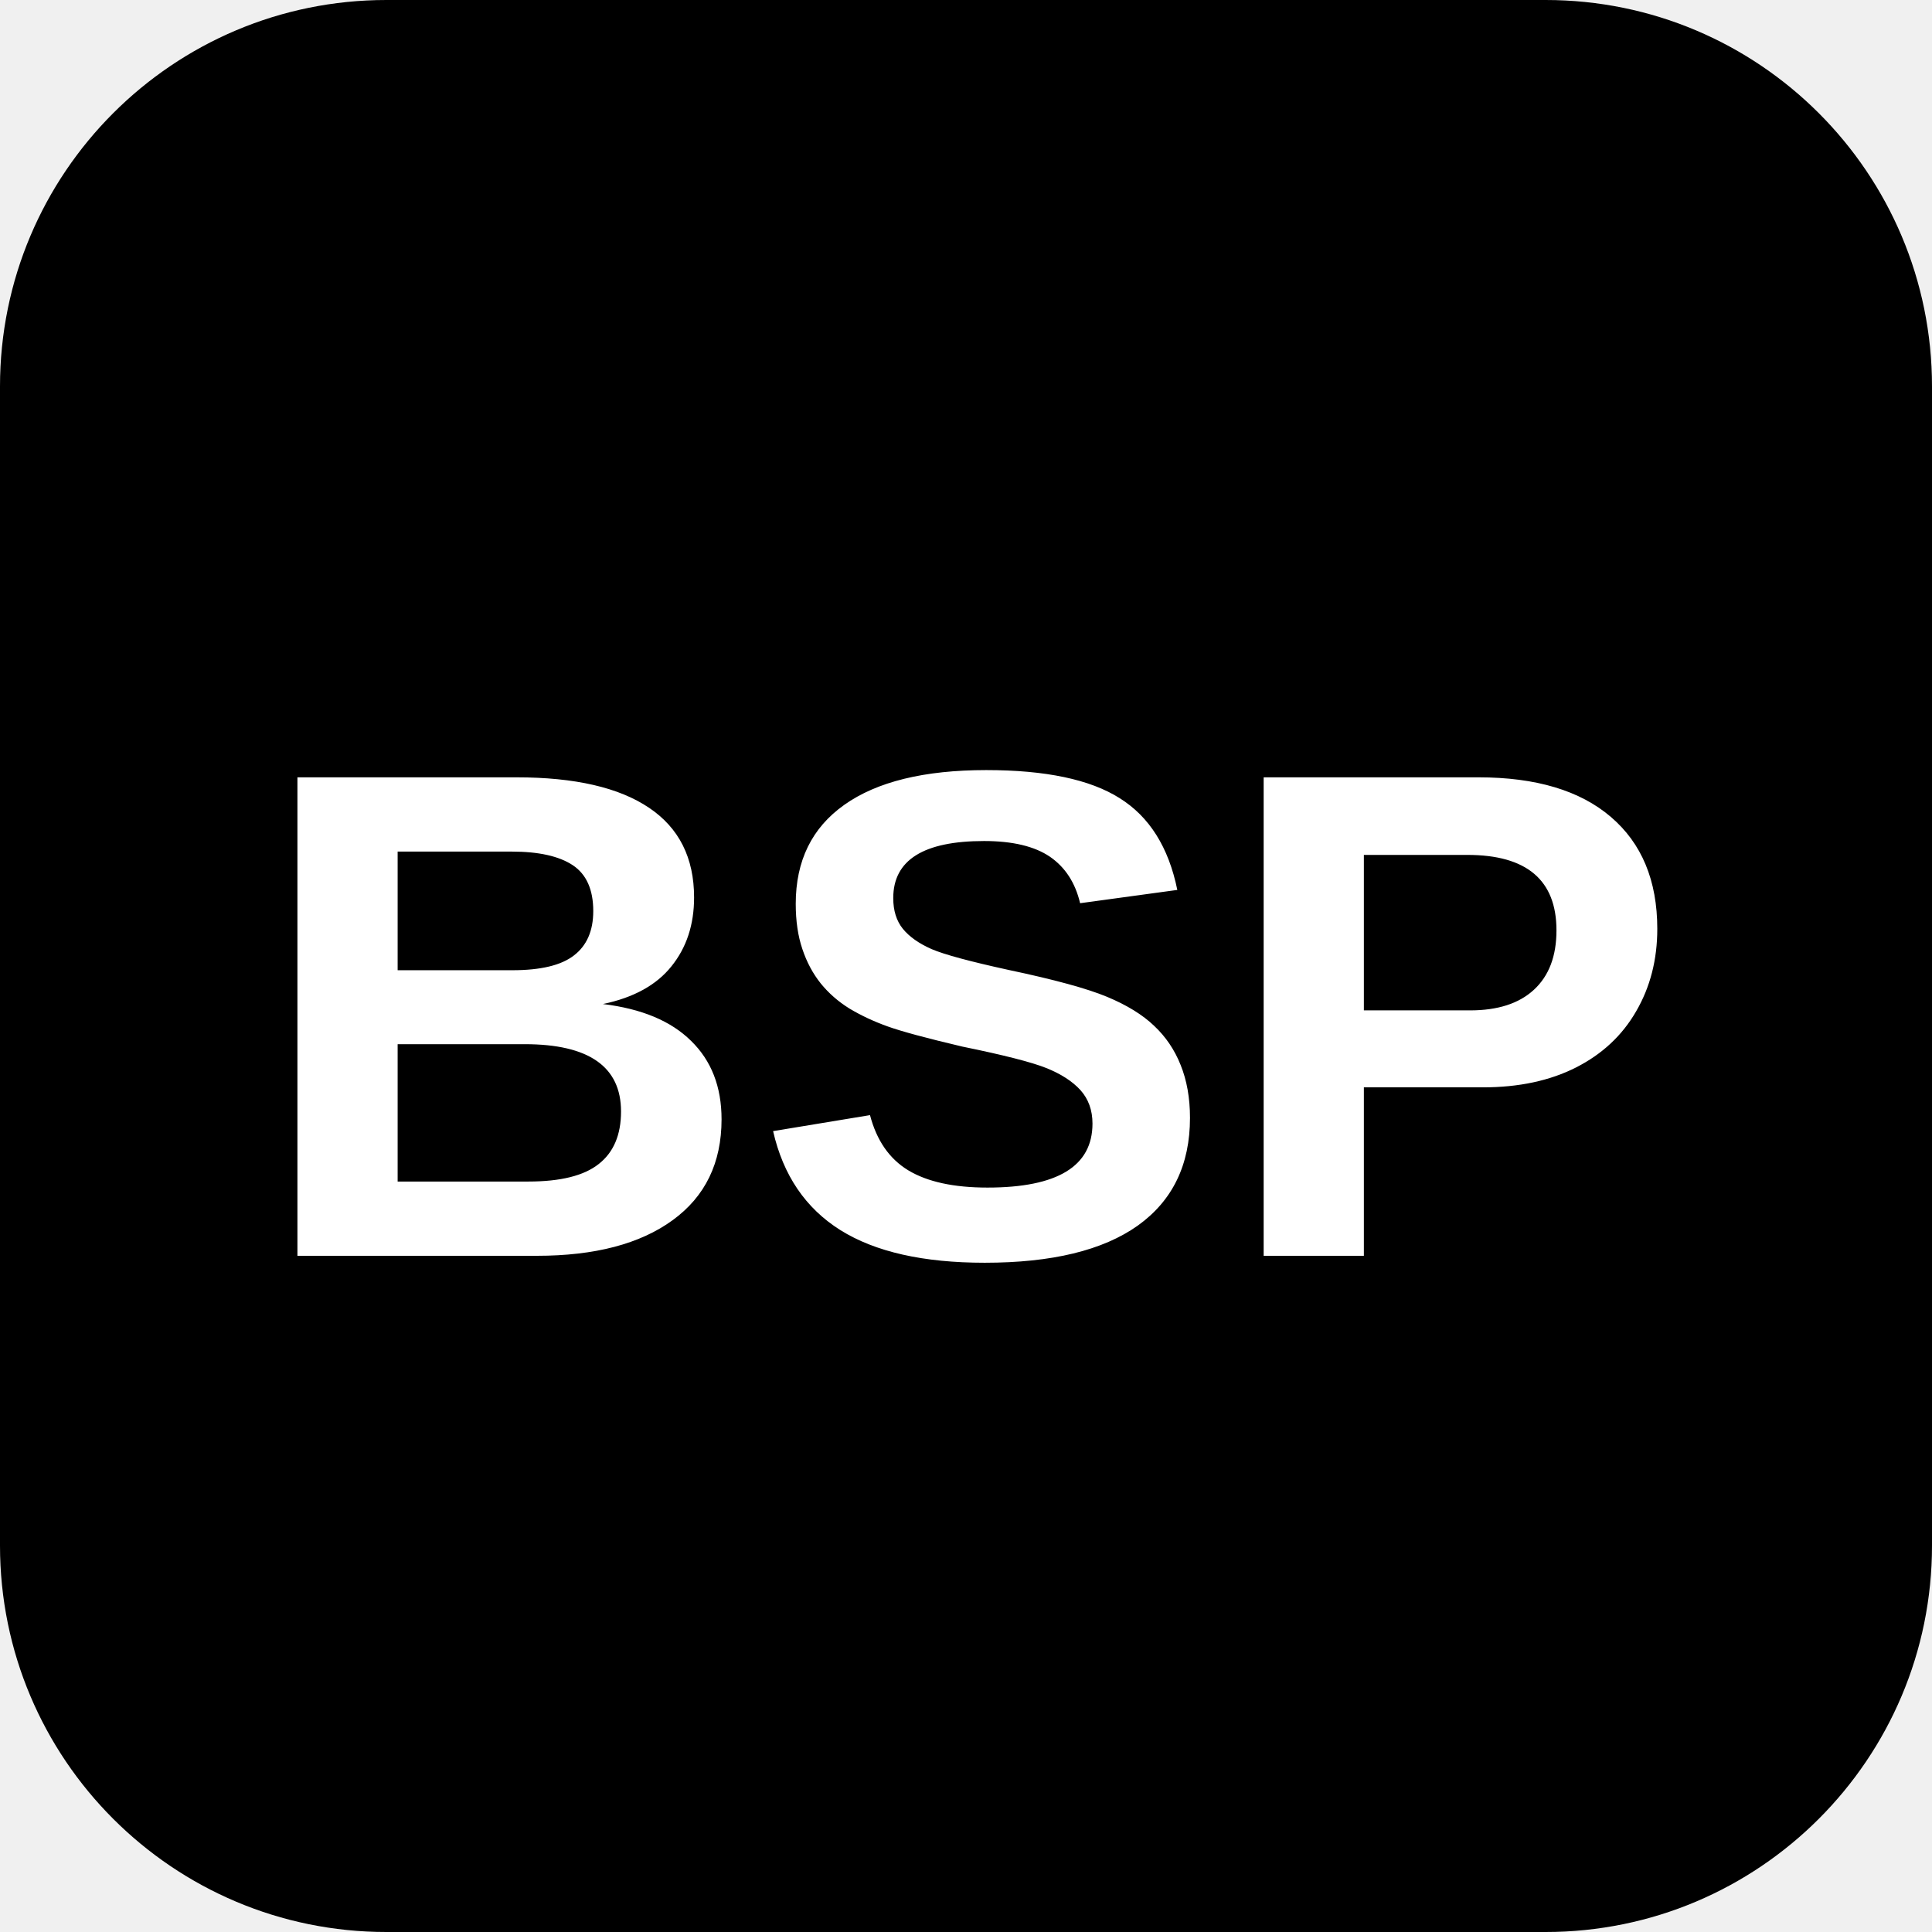
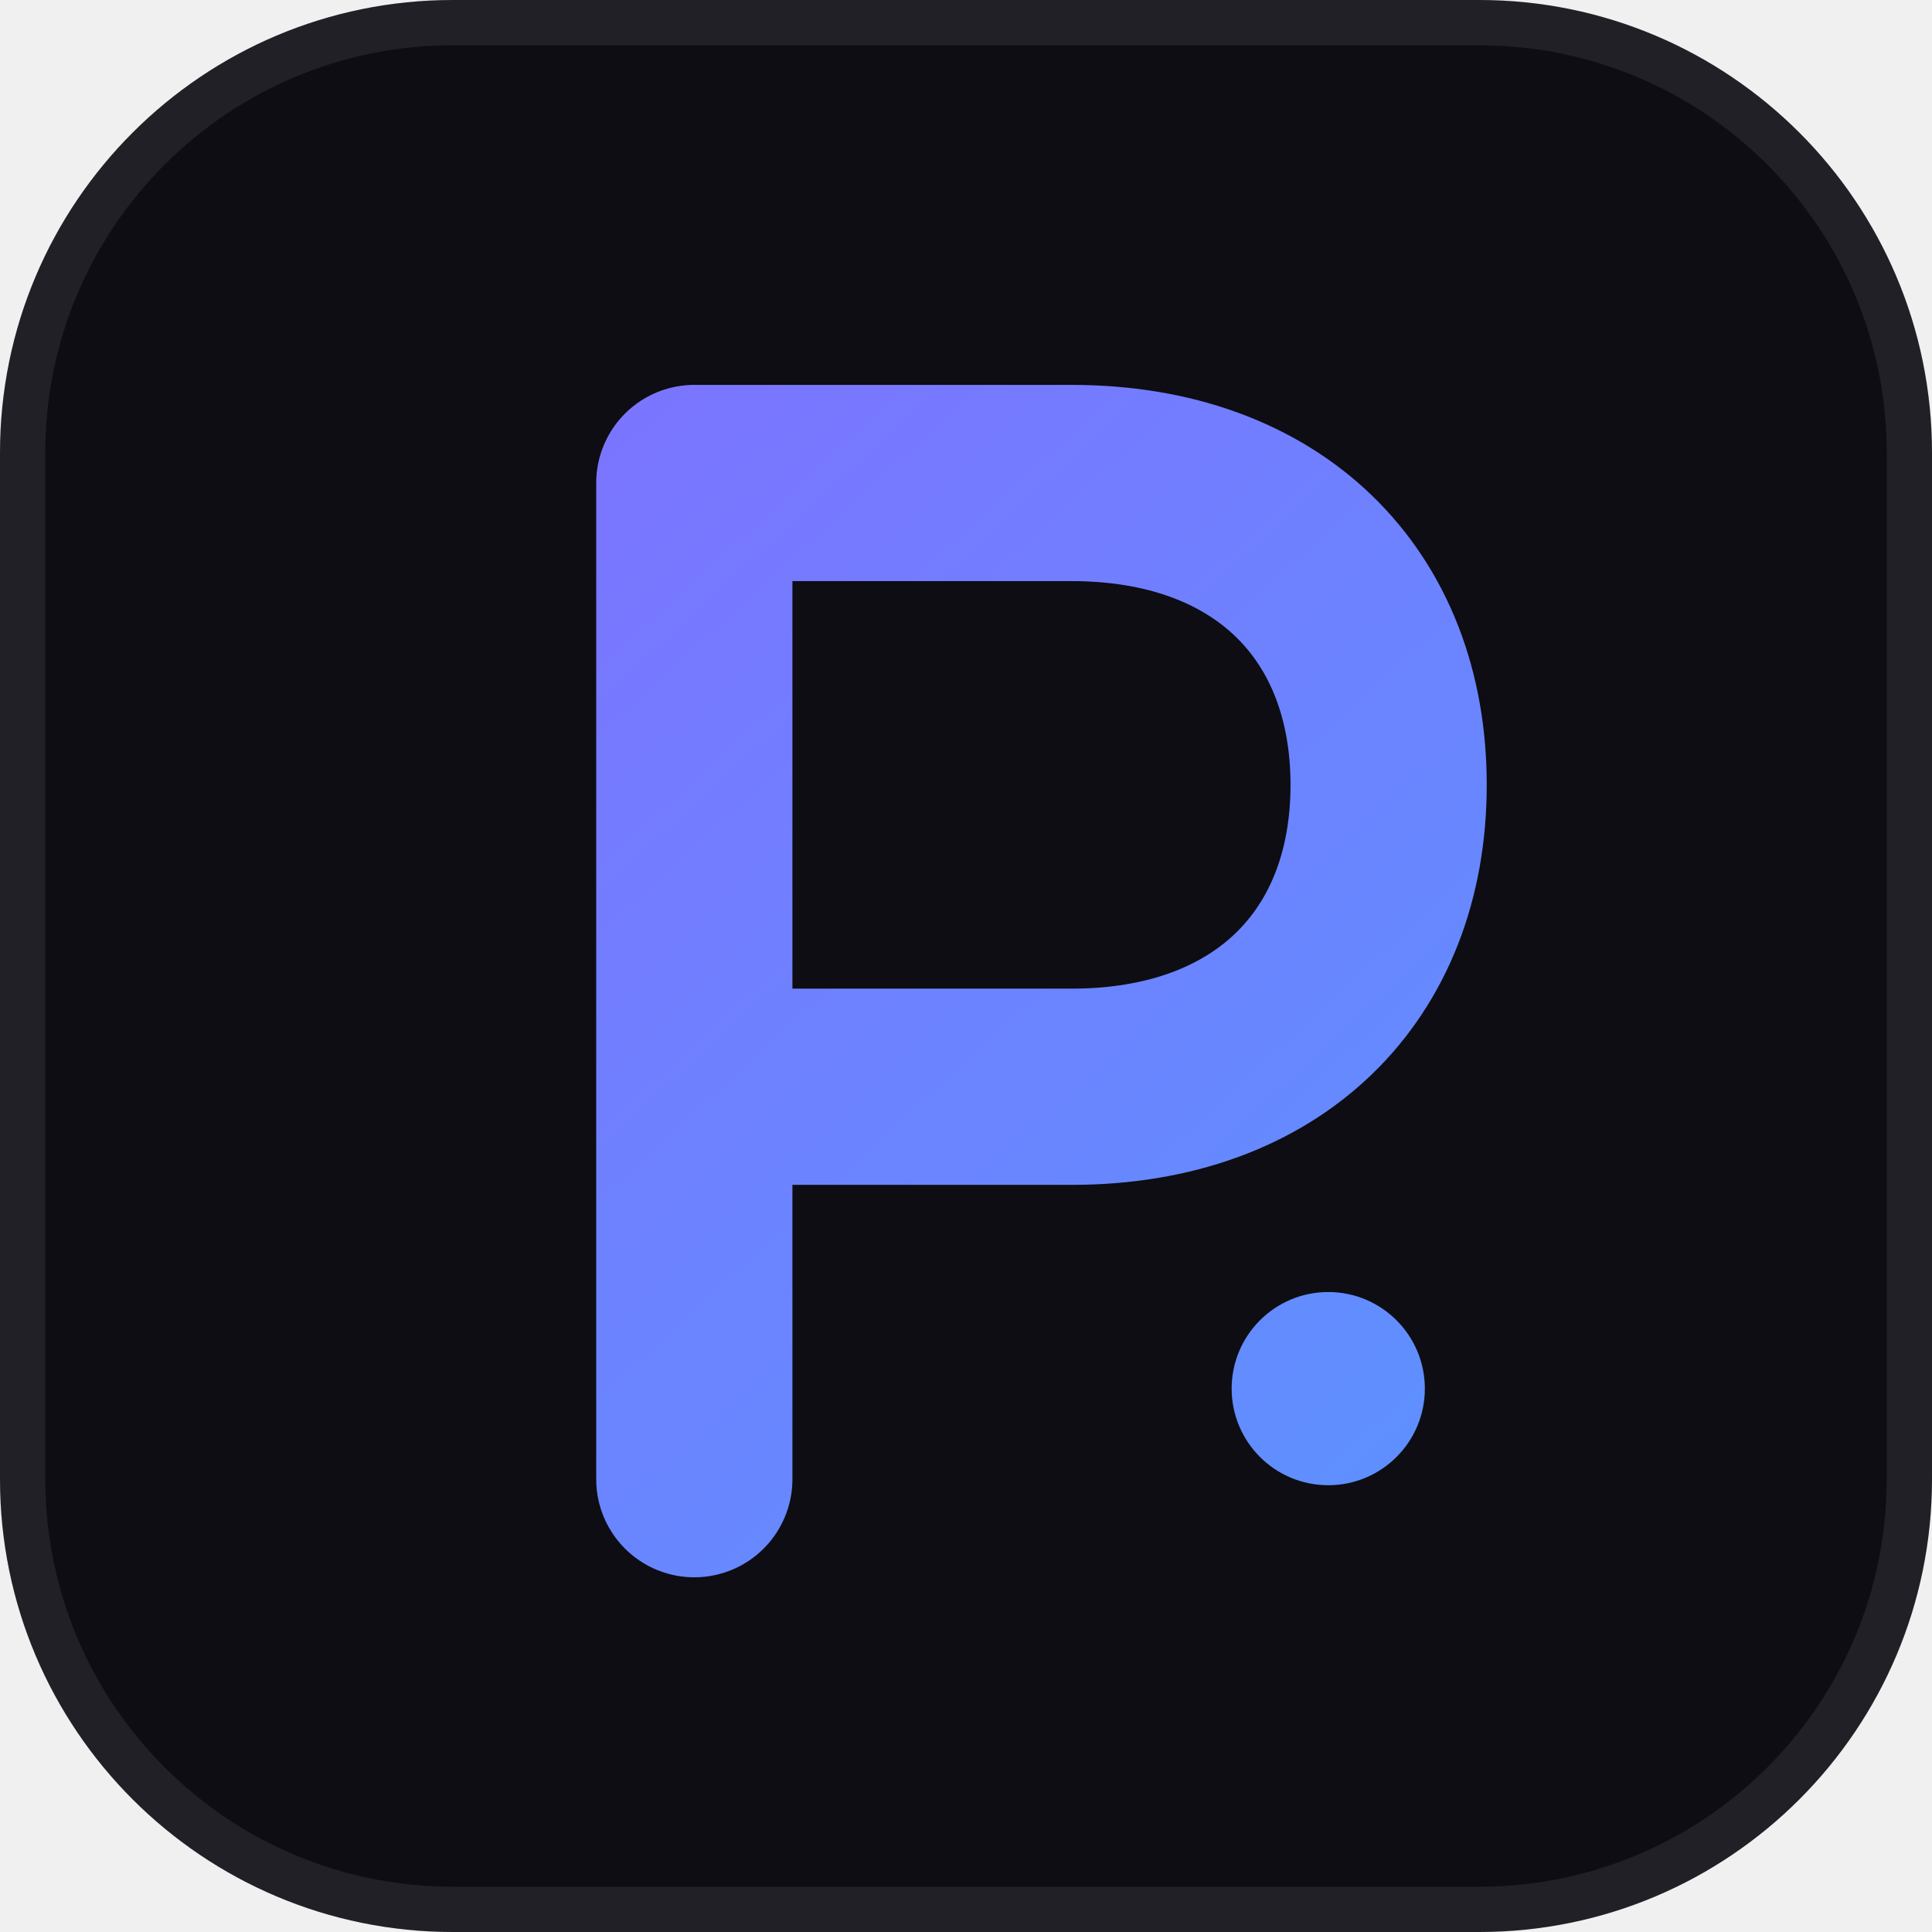
- <svg xmlns="http://www.w3.org/2000/svg" viewBox="0 0 100 100">
+ <svg xmlns="http://www.w3.org/2000/svg" width="64" height="64" viewBox="0 0 64 64" fill="none">
  <defs>
-     <linearGradient id="bspGradient" x1="0%" y1="0%" x2="100%" y2="100%">
-       <stop offset="0%" stopColor="#6366f1" />
-       <stop offset="50%" stopColor="#a855f7" />
-       <stop offset="100%" stopColor="#ec4899" />
+     <linearGradient id="pbs" x1="10" y1="8" x2="54" y2="56" gradientUnits="userSpaceOnUse">
+       <stop stop-color="#826eff" />
+       <stop offset="1" stop-color="#5896ff" />
    </linearGradient>
  </defs>
-   <rect width="100" height="100" rx="20" fill="url(#bspGradient)" />
-   <text x="50" y="65" font-family="Arial, sans-serif" font-size="36" font-weight="bold" fill="white" text-anchor="middle">BSP</text>
+   <rect width="64" height="64" rx="15" fill="#0d0d13" />
+   <rect x="0.75" y="0.75" width="62.5" height="62.5" rx="14.25" stroke="#ffffff" stroke-opacity="0.08" stroke-width="1.5" />
+   <path d="M23 49V16h12.5C42 16 46 20 46 26s-4 10-10.5 10H23" stroke="url(#pbs)" stroke-width="6.5" stroke-linecap="round" stroke-linejoin="round" fill="none" />
+   <circle cx="44" cy="46" r="3.2" fill="url(#pbs)" />
</svg>
